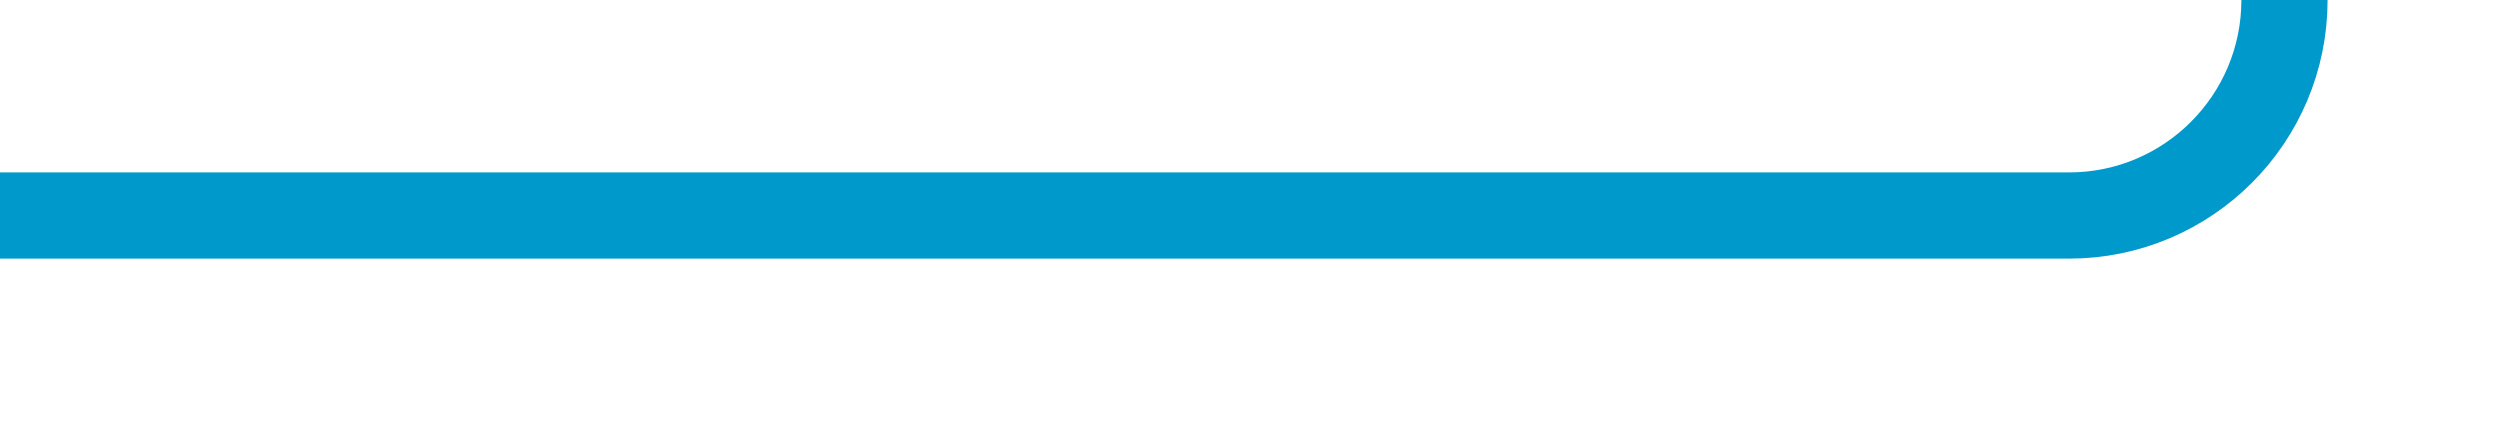
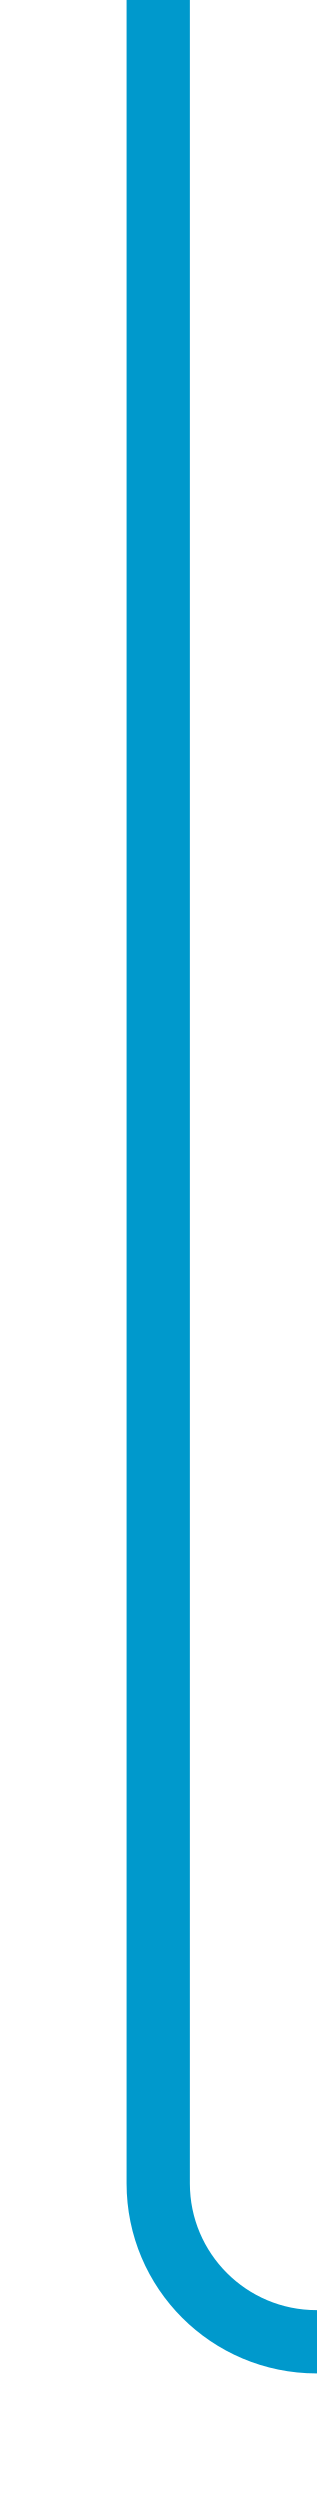
- <svg xmlns="http://www.w3.org/2000/svg" version="1.1" width="58px" height="10px" preserveAspectRatio="xMinYMid meet" viewBox="1283 434  58 8">
-   <path d="M 1283 438  L 1331 438  A 5 5 0 0 0 1336 433 L 1336 230  " stroke-width="2" stroke="#0099cc" fill="none" />
-   <path d="M 1343.6 231  L 1336 224  L 1328.4 231  L 1343.6 231  Z " fill-rule="nonzero" fill="#0099cc" stroke="none" />
+ <svg xmlns="http://www.w3.org/2000/svg" version="1.1" width="10px" height="79px" preserveAspectRatio="xMidYMin meet" viewBox="329 336  8 79">
+   <path d="M 333 336  L 333 405  A 5 5 0 0 0 338 410 L 521 410  A 5 5 0 0 1 526 415 L 526 484  " stroke-width="2" stroke="#0099cc" fill="none" />
+   <path d="M 518.4 483  L 526 490  L 533.6 483  L 518.4 483  Z " fill-rule="nonzero" fill="#0099cc" stroke="none" />
</svg>
